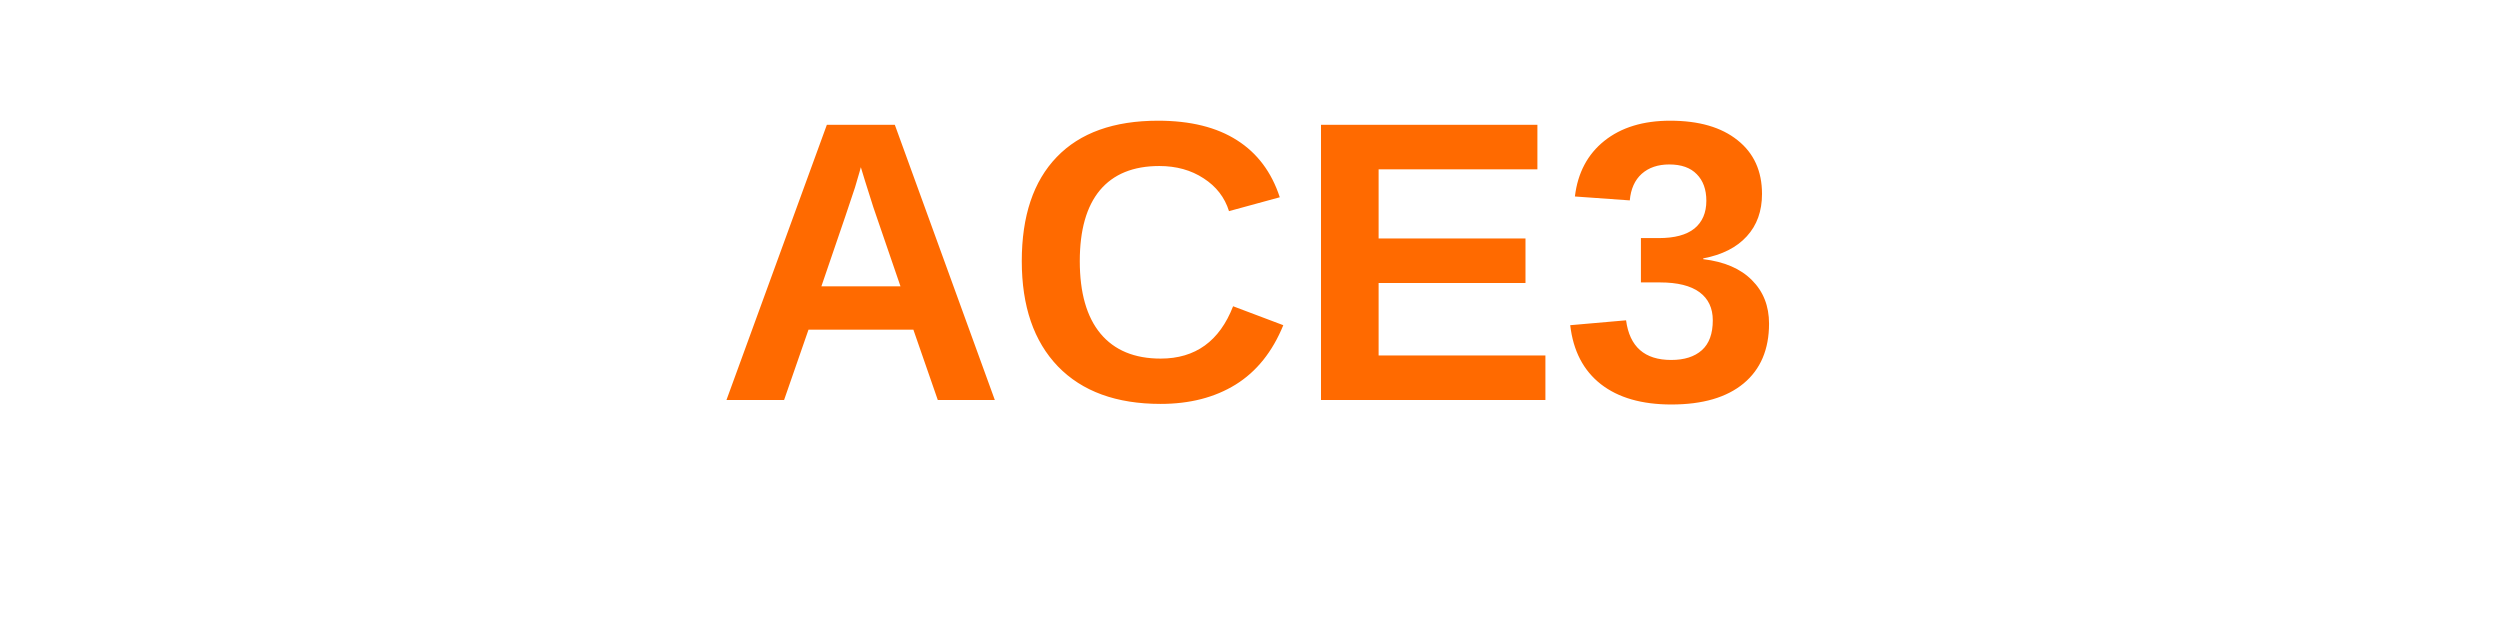
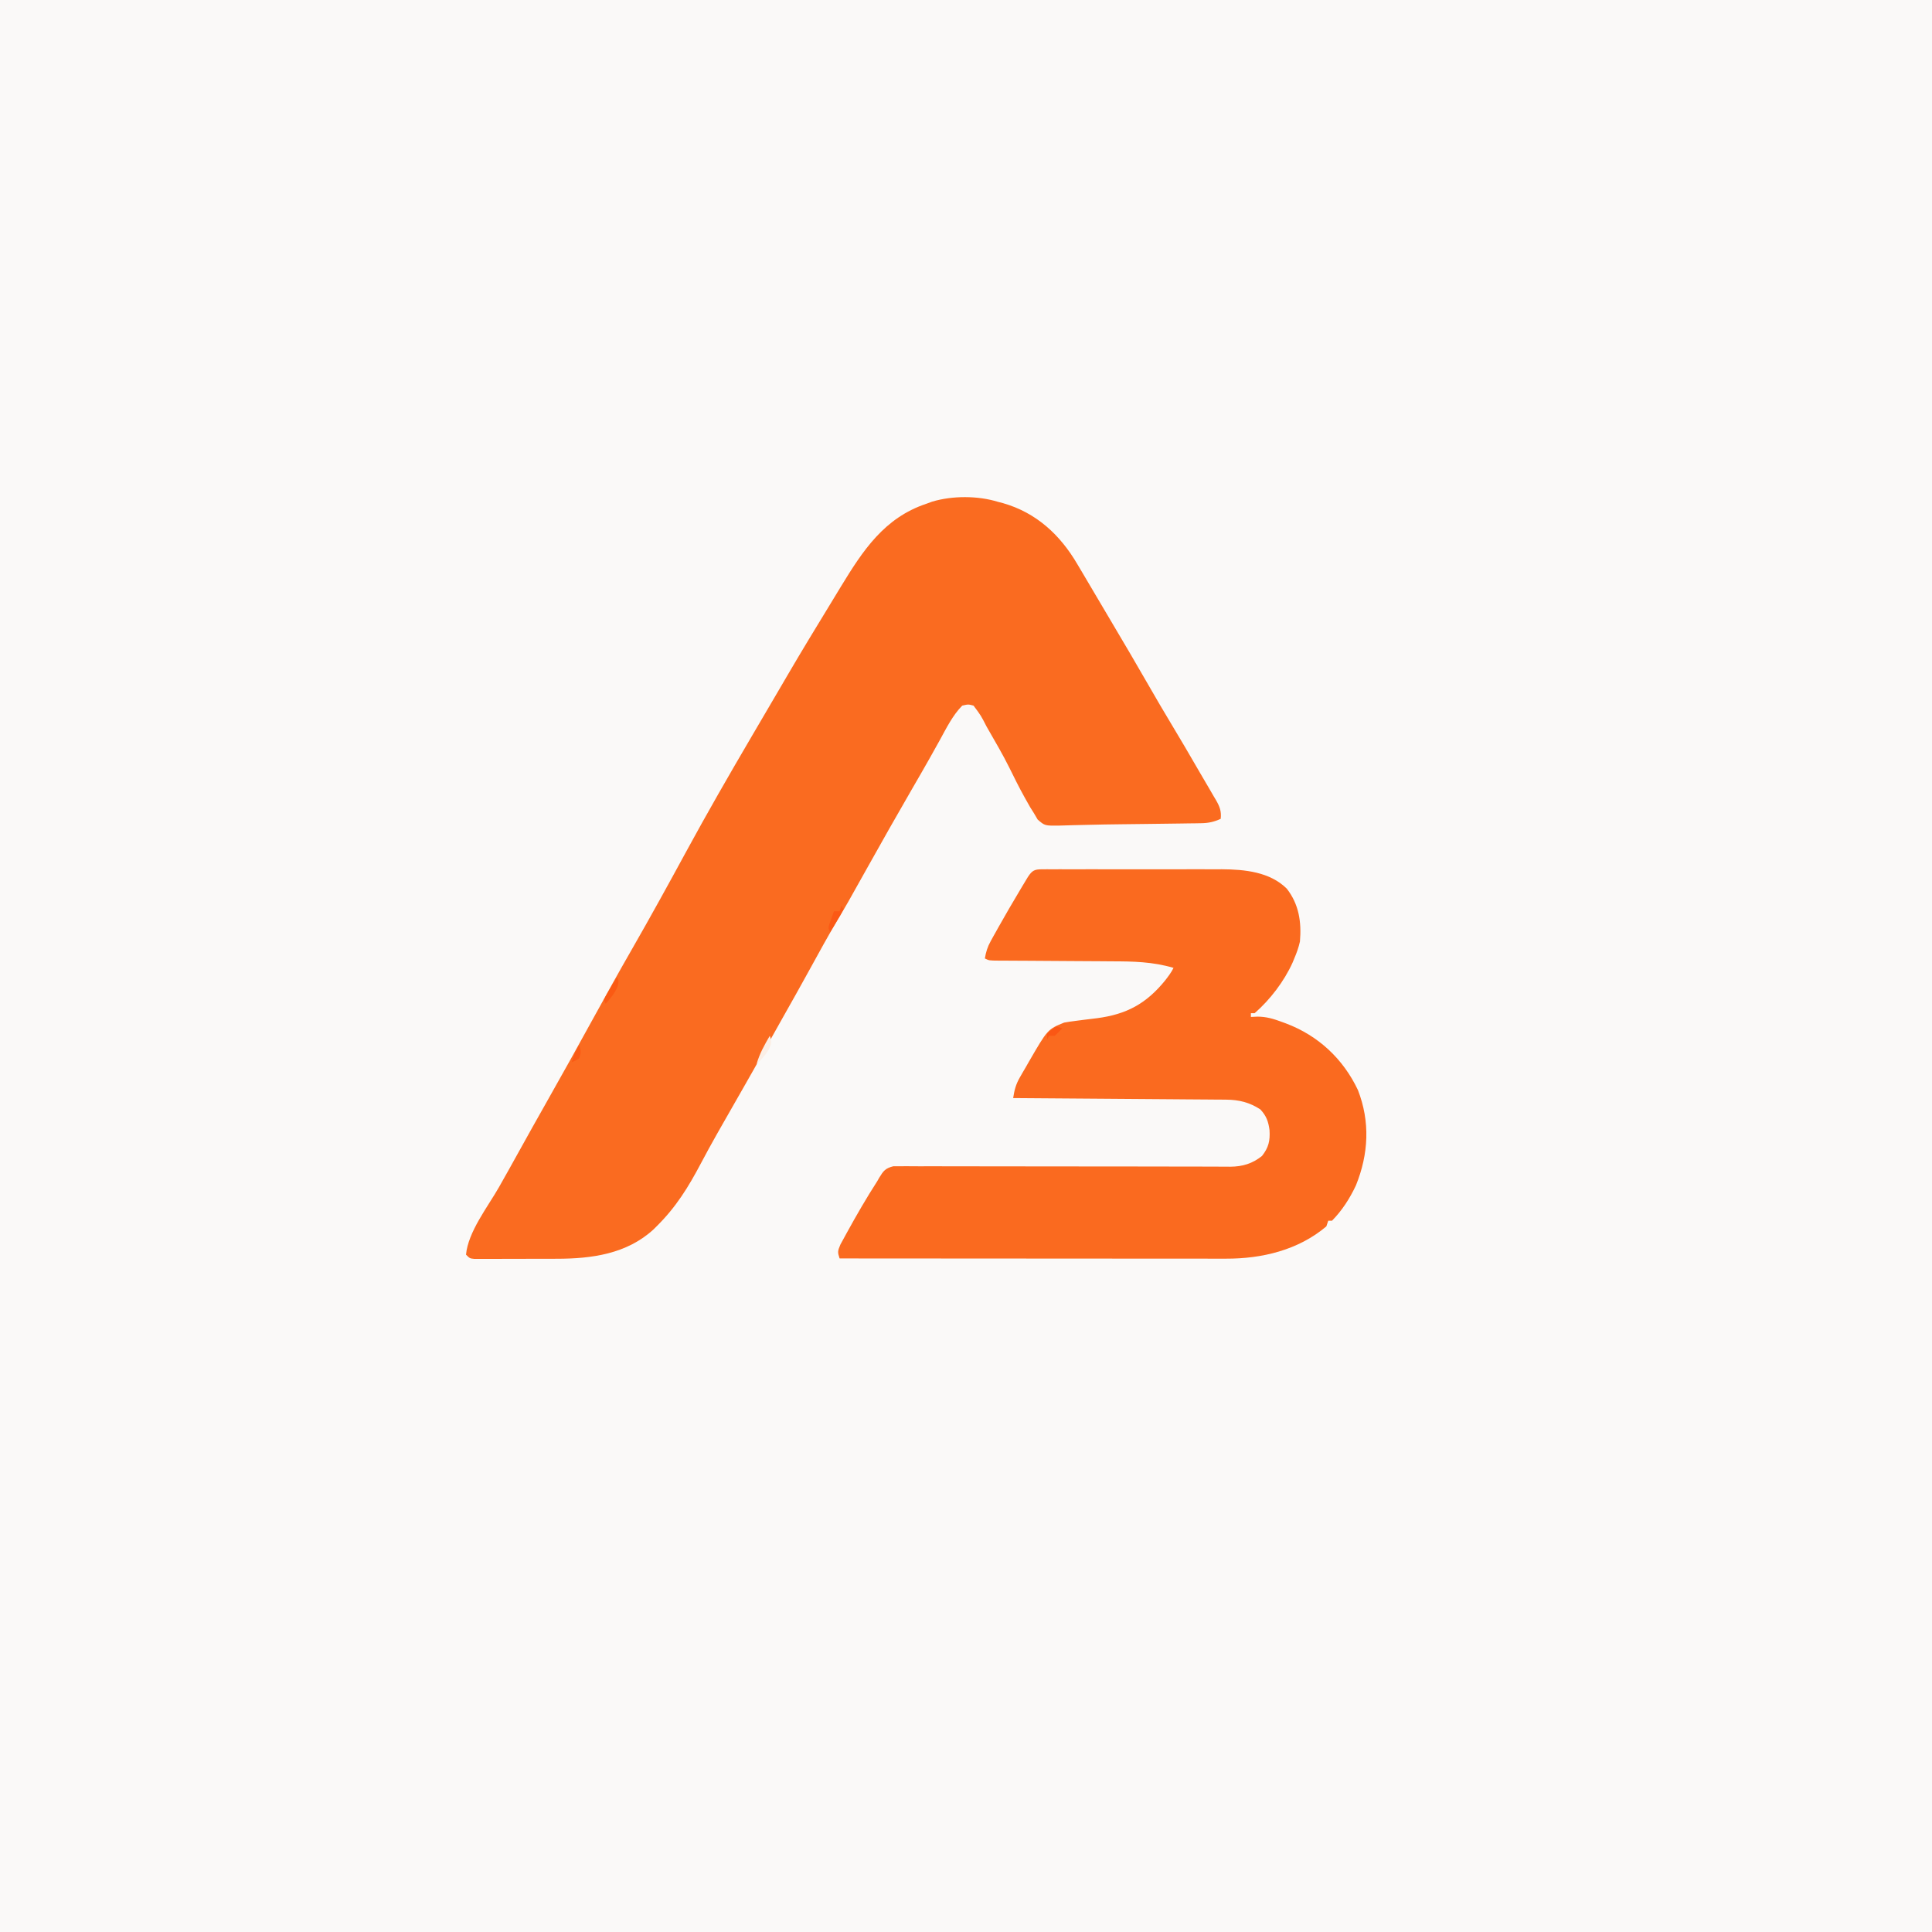
- <svg xmlns="http://www.w3.org/2000/svg" width="200" height="50" viewBox="0 0 200 50">
-   <text x="100" y="32" font-family="Arial, sans-serif" font-size="32" fill="#FF6A00" text-anchor="middle" font-weight="bold">ACE3</text>
+ <svg xmlns="http://www.w3.org/2000/svg" version="1.1" width="1024" height="1024">
+   <path d="M0 0 C337.92 0 675.84 0 1024 0 C1024 337.92 1024 675.84 1024 1024 C686.08 1024 348.16 1024 0 1024 C0 686.08 0 348.16 0 0 Z " fill="#FAF9F8" transform="translate(0,0)" />
+   <path d="M0 0 C0.896 0.233 1.792 0.467 2.715 0.707 C20.274 5.76 32.91 17.469 42 33 C42.92 34.549 43.84 36.097 44.762 37.645 C46.966 41.357 49.16 45.075 51.348 48.797 C53.844 53.043 56.353 57.282 58.871 61.516 C66.286 73.984 73.616 86.492 80.845 99.069 C84.037 104.617 87.249 110.149 90.562 115.625 C96.271 125.067 101.815 134.603 107.345 144.15 C108.853 146.747 110.374 149.335 111.898 151.922 C112.725 153.343 113.55 154.765 114.375 156.188 C114.75 156.816 115.125 157.444 115.512 158.092 C117.489 161.538 118.436 164.012 118 168 C114.398 169.632 111.545 170.262 107.6 170.319 C106.538 170.339 105.477 170.359 104.383 170.379 C102.666 170.396 102.666 170.396 100.914 170.414 C99.716 170.434 98.518 170.453 97.284 170.474 C93.398 170.535 89.511 170.581 85.625 170.625 C82.973 170.659 80.321 170.693 77.669 170.727 C73.735 170.776 69.8 170.824 65.866 170.866 C59.507 170.935 53.151 171.029 46.794 171.205 C44.559 171.266 42.324 171.315 40.089 171.359 C37.566 171.41 35.042 171.482 32.52 171.579 C24.782 171.679 24.782 171.679 20.98 168.379 C20 166.706 20 166.706 19 165 C18.343 163.958 17.685 162.917 17.008 161.844 C16.386 160.74 15.765 159.637 15.125 158.5 C14.783 157.894 14.442 157.288 14.09 156.664 C11.16 151.412 8.503 146.036 5.848 140.641 C2.501 133.95 -1.272 127.483 -5 121 C-5.528 120.08 -5.528 120.08 -6.066 119.142 C-9.085 113.243 -9.085 113.243 -13 108 C-15.784 107.246 -15.784 107.246 -19 108 C-24.103 113.149 -27.473 120.083 -30.938 126.375 C-32.081 128.425 -33.225 130.475 -34.371 132.523 C-34.964 133.585 -35.557 134.647 -36.167 135.741 C-39.231 141.188 -42.367 146.593 -45.5 152 C-53.636 166.068 -61.652 180.202 -69.57 194.395 C-79.989 213.064 -79.989 213.064 -84.875 221.25 C-90.1 230.016 -94.981 238.969 -99.893 247.912 C-104.694 256.653 -109.564 265.352 -114.485 274.025 C-117.709 279.708 -120.901 285.407 -124.062 291.125 C-127.595 297.509 -131.187 303.856 -134.812 310.188 C-139.031 317.557 -143.248 324.927 -147.438 332.312 C-147.974 333.257 -148.511 334.202 -149.065 335.176 C-151.914 340.215 -154.695 345.281 -157.395 350.402 C-164.15 363.205 -170.66 373.776 -181 384 C-181.527 384.525 -182.054 385.049 -182.598 385.59 C-196.792 398.649 -215.429 401.152 -233.836 401.168 C-235.152 401.171 -236.467 401.175 -237.823 401.178 C-240.591 401.184 -243.36 401.186 -246.128 401.185 C-249.679 401.185 -253.23 401.199 -256.781 401.216 C-260.174 401.23 -263.568 401.229 -266.961 401.23 C-268.238 401.238 -269.515 401.245 -270.831 401.252 C-272.006 401.249 -273.181 401.246 -274.392 401.243 C-275.429 401.244 -276.467 401.246 -277.535 401.247 C-280 401 -280 401 -282 399 C-280.915 386.937 -270.446 373.604 -264.594 363.332 C-260.846 356.749 -257.17 350.127 -253.5 343.5 C-248.87 335.146 -244.211 326.809 -239.5 318.5 C-230.907 303.337 -222.446 288.1 -214.055 272.824 C-207.462 260.828 -200.818 248.869 -194 237 C-184.184 219.907 -174.691 202.64 -165.279 185.322 C-154.229 164.996 -142.704 144.956 -131 125 C-129.931 123.175 -128.862 121.35 -127.794 119.525 C-124.148 113.3 -120.499 107.077 -116.847 100.855 C-114.993 97.695 -113.142 94.533 -111.297 91.367 C-104.05 78.955 -96.572 66.683 -89.083 54.416 C-87.16 51.265 -85.246 48.109 -83.332 44.953 C-71.654 25.78 -60.301 8.434 -38 1 C-36.989 0.629 -35.979 0.258 -34.938 -0.125 C-24.173 -3.331 -10.742 -3.324 0 0 Z " fill="#FA6B20" transform="translate(529,266)" />
+   <path d="M0 0 C0.894 -0.006 1.788 -0.011 2.71 -0.017 C4.185 -0.011 4.185 -0.011 5.691 -0.005 C6.725 -0.008 7.76 -0.012 8.825 -0.015 C12.263 -0.024 15.701 -0.018 19.139 -0.012 C21.528 -0.013 23.918 -0.015 26.308 -0.017 C31.33 -0.02 36.352 -0.016 41.374 -0.007 C47.788 0.005 54.201 -0.002 60.614 -0.014 C65.557 -0.021 70.5 -0.019 75.444 -0.014 C77.806 -0.012 80.169 -0.014 82.531 -0.019 C85.853 -0.024 89.174 -0.016 92.496 -0.005 C93.459 -0.009 94.423 -0.013 95.415 -0.017 C107.433 0.056 120.789 1.37 129.756 10.25 C136.213 18.541 137.614 27.93 136.74 38.254 C136.056 41.41 135 44.284 133.74 47.254 C133.264 48.406 133.264 48.406 132.779 49.582 C128.271 59.494 120.923 69.094 112.74 76.254 C112.08 76.254 111.42 76.254 110.74 76.254 C110.74 76.914 110.74 77.574 110.74 78.254 C111.887 78.2 113.035 78.146 114.217 78.09 C118.905 78.096 122.754 79.25 127.115 80.879 C127.859 81.152 128.603 81.425 129.369 81.706 C146.468 88.18 159.602 100.42 167.451 116.957 C174.027 133.775 173.122 150.96 166.42 167.516 C163.182 174.425 159.108 180.789 153.74 186.254 C153.08 186.254 152.42 186.254 151.74 186.254 C151.41 187.244 151.08 188.234 150.74 189.254 C135.891 201.846 116.527 206.443 97.534 206.374 C96.211 206.376 96.211 206.376 94.862 206.377 C91.933 206.378 89.003 206.373 86.074 206.367 C83.964 206.367 81.855 206.367 79.745 206.368 C74.035 206.368 68.325 206.362 62.615 206.355 C56.641 206.349 50.667 206.349 44.694 206.347 C33.389 206.344 22.085 206.336 10.78 206.326 C-2.093 206.315 -14.966 206.309 -27.839 206.304 C-54.313 206.294 -80.786 206.276 -107.26 206.254 C-108.374 202.883 -108.306 202.362 -106.811 198.848 C-106.079 197.476 -105.331 196.111 -104.572 194.754 C-104.172 194.02 -103.772 193.286 -103.36 192.53 C-98.274 183.299 -92.983 174.106 -87.26 165.254 C-86.939 164.683 -86.618 164.111 -86.287 163.522 C-84.036 159.853 -83.054 158.45 -78.731 157.385 C-77.346 157.353 -75.96 157.358 -74.575 157.394 C-73.809 157.386 -73.043 157.379 -72.253 157.37 C-69.688 157.352 -67.126 157.384 -64.561 157.415 C-62.721 157.412 -60.881 157.406 -59.042 157.397 C-55.08 157.384 -51.12 157.394 -47.159 157.42 C-40.893 157.462 -34.628 157.455 -28.362 157.441 C-18.448 157.426 -8.534 157.443 1.38 157.474 C19.124 157.529 36.868 157.538 54.613 157.521 C60.838 157.516 67.064 157.529 73.289 157.556 C77.167 157.57 81.045 157.572 84.923 157.572 C86.718 157.574 88.513 157.582 90.307 157.595 C92.763 157.612 95.219 157.611 97.675 157.606 C98.379 157.615 99.084 157.625 99.81 157.635 C106.302 157.585 111.576 155.995 116.615 151.941 C120.164 147.453 120.953 143.882 120.615 138.254 C120.001 133.662 118.962 130.724 115.74 127.254 C110.027 123.537 104.449 122.146 97.659 122.096 C96.659 122.086 95.66 122.076 94.63 122.066 C93.544 122.06 92.459 122.055 91.34 122.049 C89.613 122.034 89.613 122.034 87.851 122.019 C84.047 121.987 80.243 121.962 76.439 121.938 C73.801 121.917 71.162 121.896 68.524 121.875 C62.291 121.825 56.058 121.78 49.825 121.737 C42.727 121.687 35.629 121.632 28.531 121.577 C13.934 121.463 -0.663 121.356 -15.26 121.254 C-14.63 117.084 -13.859 114.02 -11.748 110.356 C-11.237 109.463 -10.726 108.571 -10.199 107.652 C-9.394 106.28 -9.394 106.28 -8.572 104.879 C-8.055 103.971 -7.537 103.064 -7.004 102.129 C3.015 84.812 3.015 84.812 11.74 81.254 C13.783 80.876 15.841 80.574 17.904 80.324 C19.109 80.168 20.315 80.012 21.557 79.852 C24.072 79.54 26.587 79.232 29.103 78.93 C44.818 76.876 55.275 71.266 65.365 58.816 C67.021 56.658 68.525 54.684 69.74 52.254 C58.753 48.983 48.316 48.797 36.947 48.777 C35.065 48.763 33.182 48.747 31.3 48.73 C26.387 48.689 21.474 48.663 16.561 48.643 C8.66 48.607 0.76 48.546 -7.141 48.484 C-9.896 48.465 -12.652 48.453 -15.407 48.443 C-17.084 48.433 -18.76 48.422 -20.436 48.412 C-21.204 48.411 -21.971 48.41 -22.761 48.409 C-28.033 48.367 -28.033 48.367 -30.26 47.254 C-29.693 43.821 -28.862 41.134 -27.178 38.094 C-26.746 37.309 -26.314 36.525 -25.869 35.716 C-25.4 34.883 -24.931 34.05 -24.447 33.191 C-23.965 32.325 -23.482 31.458 -22.985 30.565 C-19.319 24.029 -15.539 17.563 -11.697 11.129 C-10.929 9.841 -10.929 9.841 -10.145 8.527 C-9.427 7.336 -9.427 7.336 -8.693 6.121 C-8.271 5.421 -7.849 4.721 -7.414 4 C-5.173 0.611 -3.952 0.004 0 0 Z " fill="#FA6A1F" transform="translate(552.2599,460.746)" />
+   <path d="M0 0 C1.191 3.504 1.058 3.879 -0.688 7.5 C-2.47 10.388 -4.457 12.73 -7 15 C-5.455 9.521 -2.845 4.886 0 0 Z " fill="#FBEFE6" transform="translate(408,549)" />
+   <path d="M0 0 C1 2 1 2 0.375 4.75 C-1.252 8.595 -3.211 10.917 -6 14 C-6.33 13.34 -6.66 12.68 -7 12 C-5.566 9.18 -5.566 9.18 -3.562 5.875 C-2.574 4.231 -2.574 4.231 -1.566 2.555 C-1.049 1.712 -0.533 0.869 0 0 Z " fill="#FA5A13" transform="translate(327,518)" />
+   <path d="M0 0 C0.33 0.66 0.66 1.32 1 2 C-0.434 4.82 -0.434 4.82 -2.438 8.125 C-3.096 9.221 -3.755 10.316 -4.434 11.445 C-4.951 12.288 -5.467 13.131 -6 14 C-7 12 -7 12 -6.441 9.836 C-6.151 9.024 -5.861 8.212 -5.562 7.375 C-5.275 6.558 -4.988 5.74 -4.691 4.898 C-4.463 4.272 -4.235 3.645 -4 3 C-3.01 3 -2.02 3 -1 3 C-0.67 2.01 -0.34 1.02 0 0 Z " fill="#FB5915" transform="translate(446,480)" />
+   <path d="M0 0 C0.99 0.33 1.98 0.66 3 1 C1.188 3 1.188 3 -1 5 C-1.99 5 -2.98 5 -4 5 C-4.33 5.66 -4.66 6.32 -5 7 C-5 6.01 -5 5.02 -5 4 C-2.688 1.75 -2.688 1.75 0 0 Z " fill="#FA5714" transform="translate(560,544)" />
+   <path d="M0 0 C0.934 3.01 1.044 3.867 0 7 C-2.062 8.188 -2.062 8.188 -4 9 C-2.941 5.597 -1.991 2.986 0 0 Z " fill="#FA5A14" transform="translate(307,554)" />
</svg>
